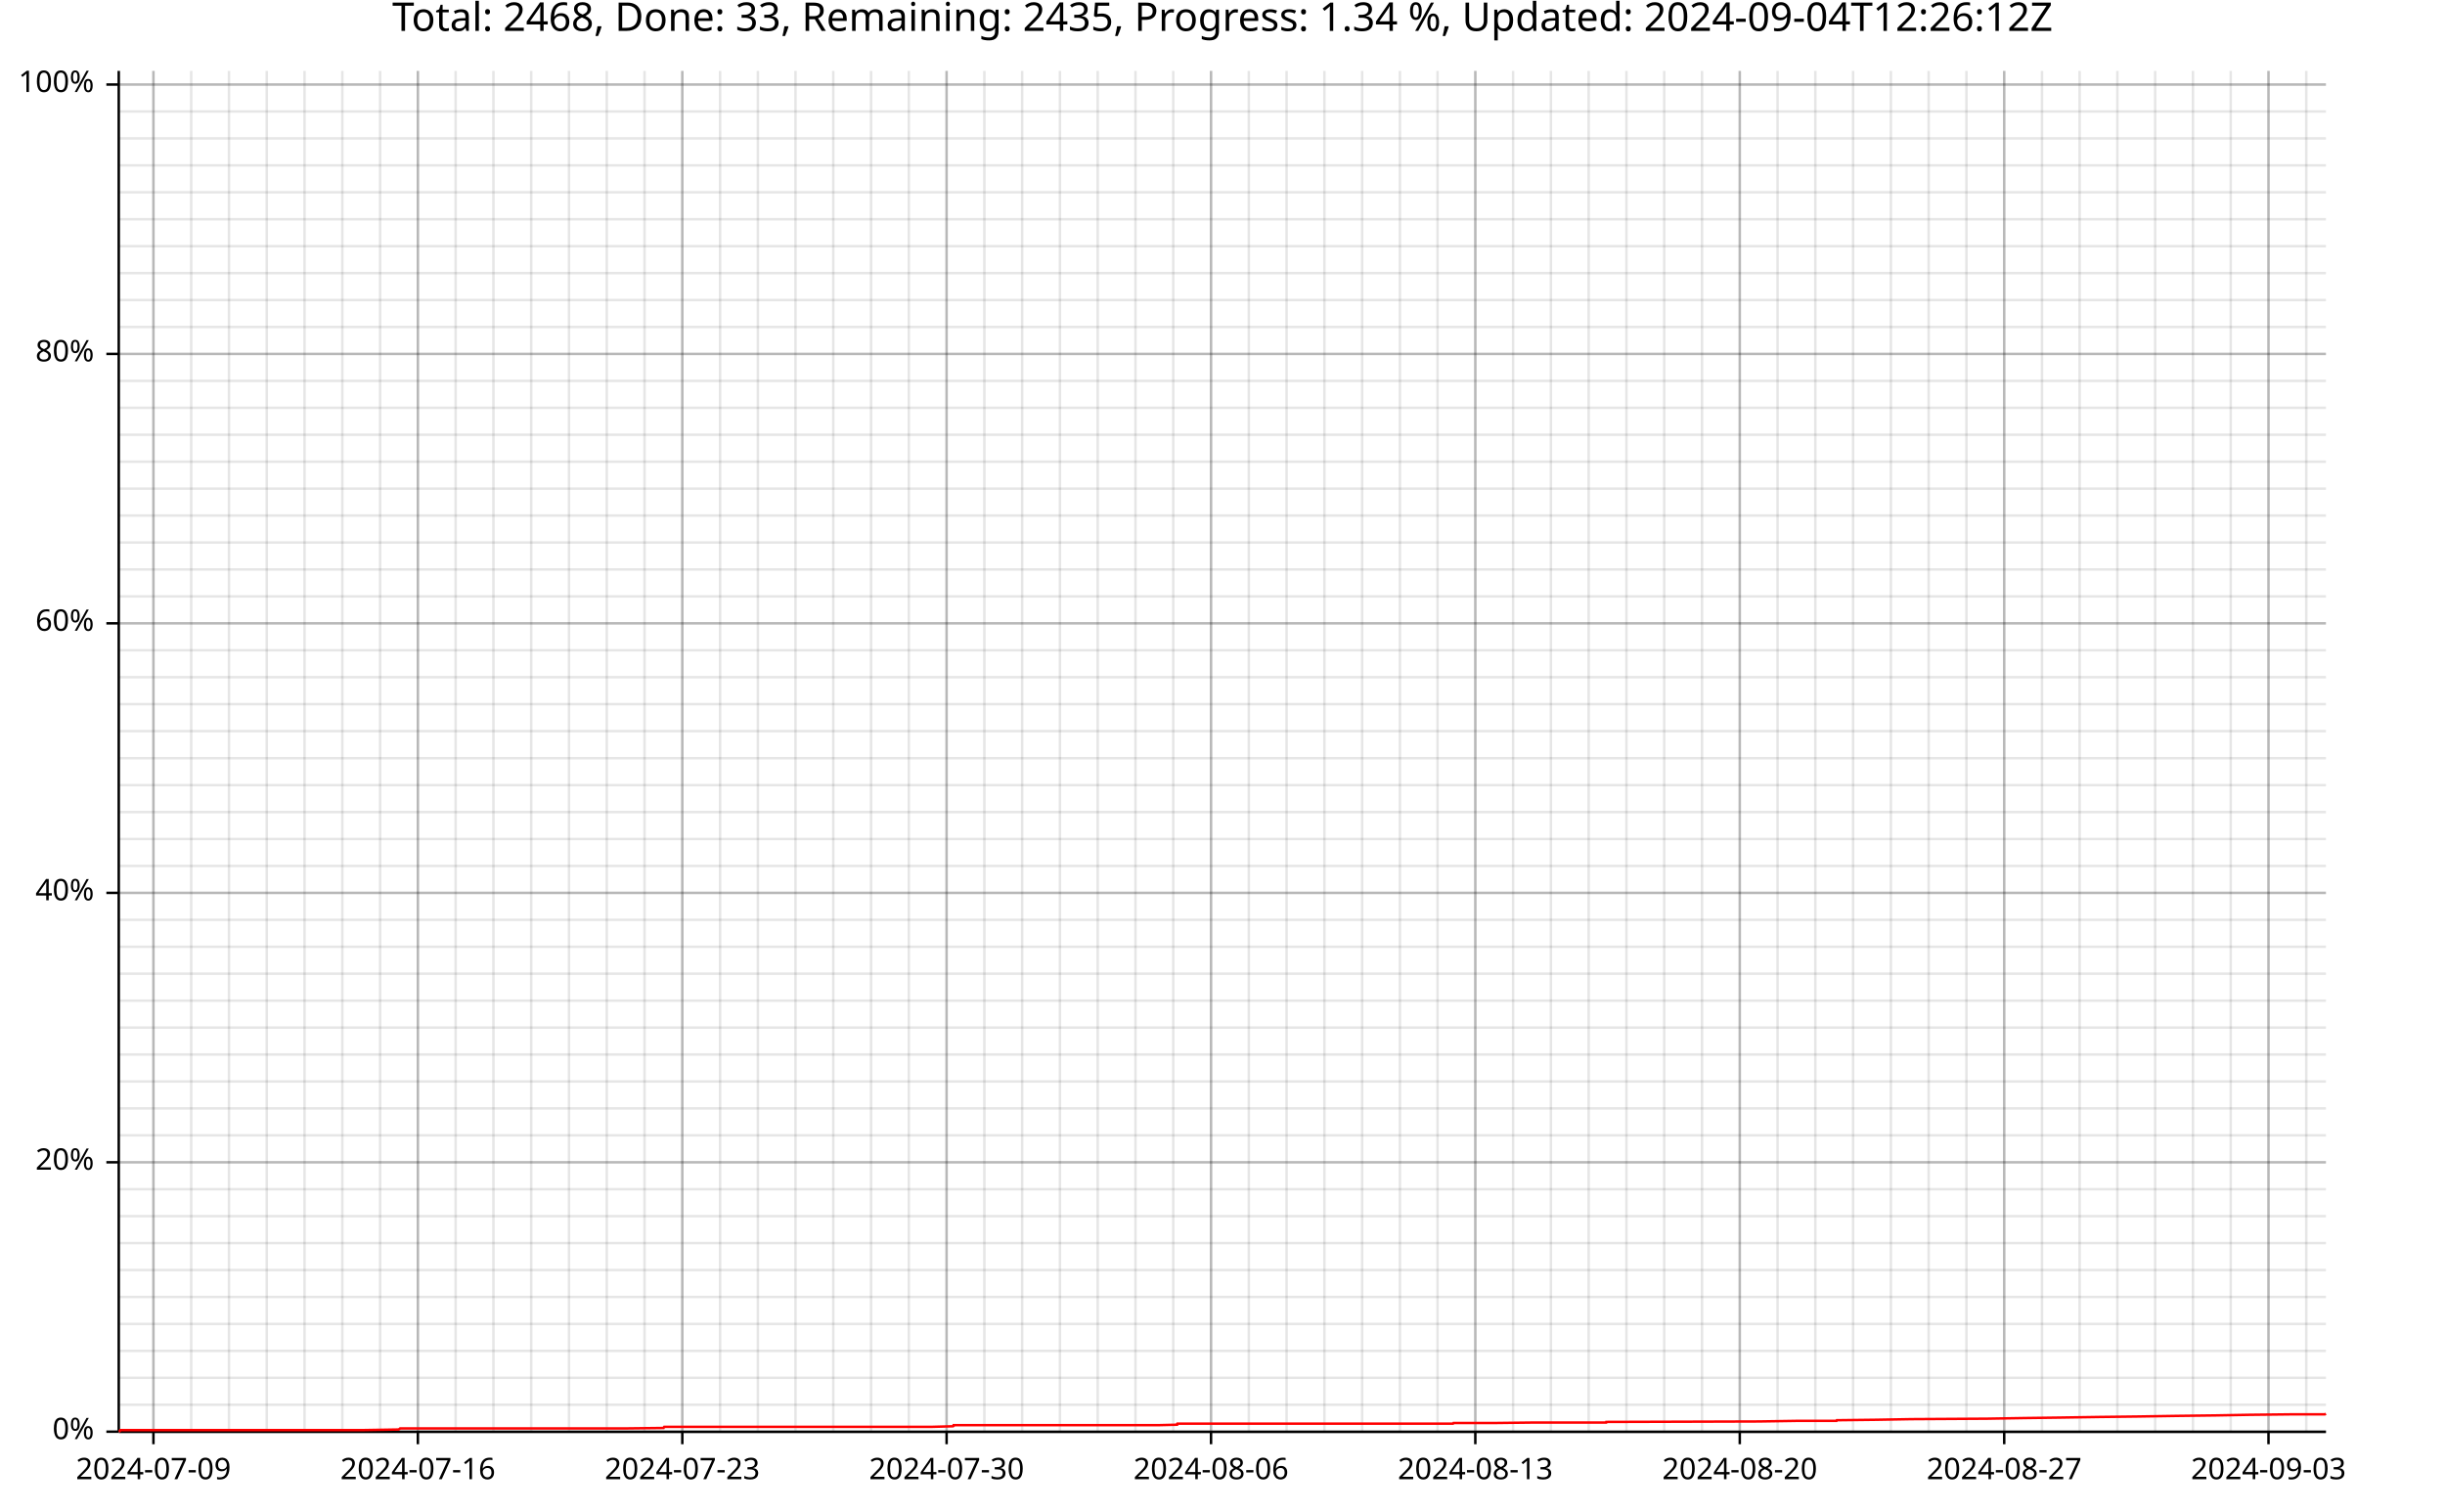
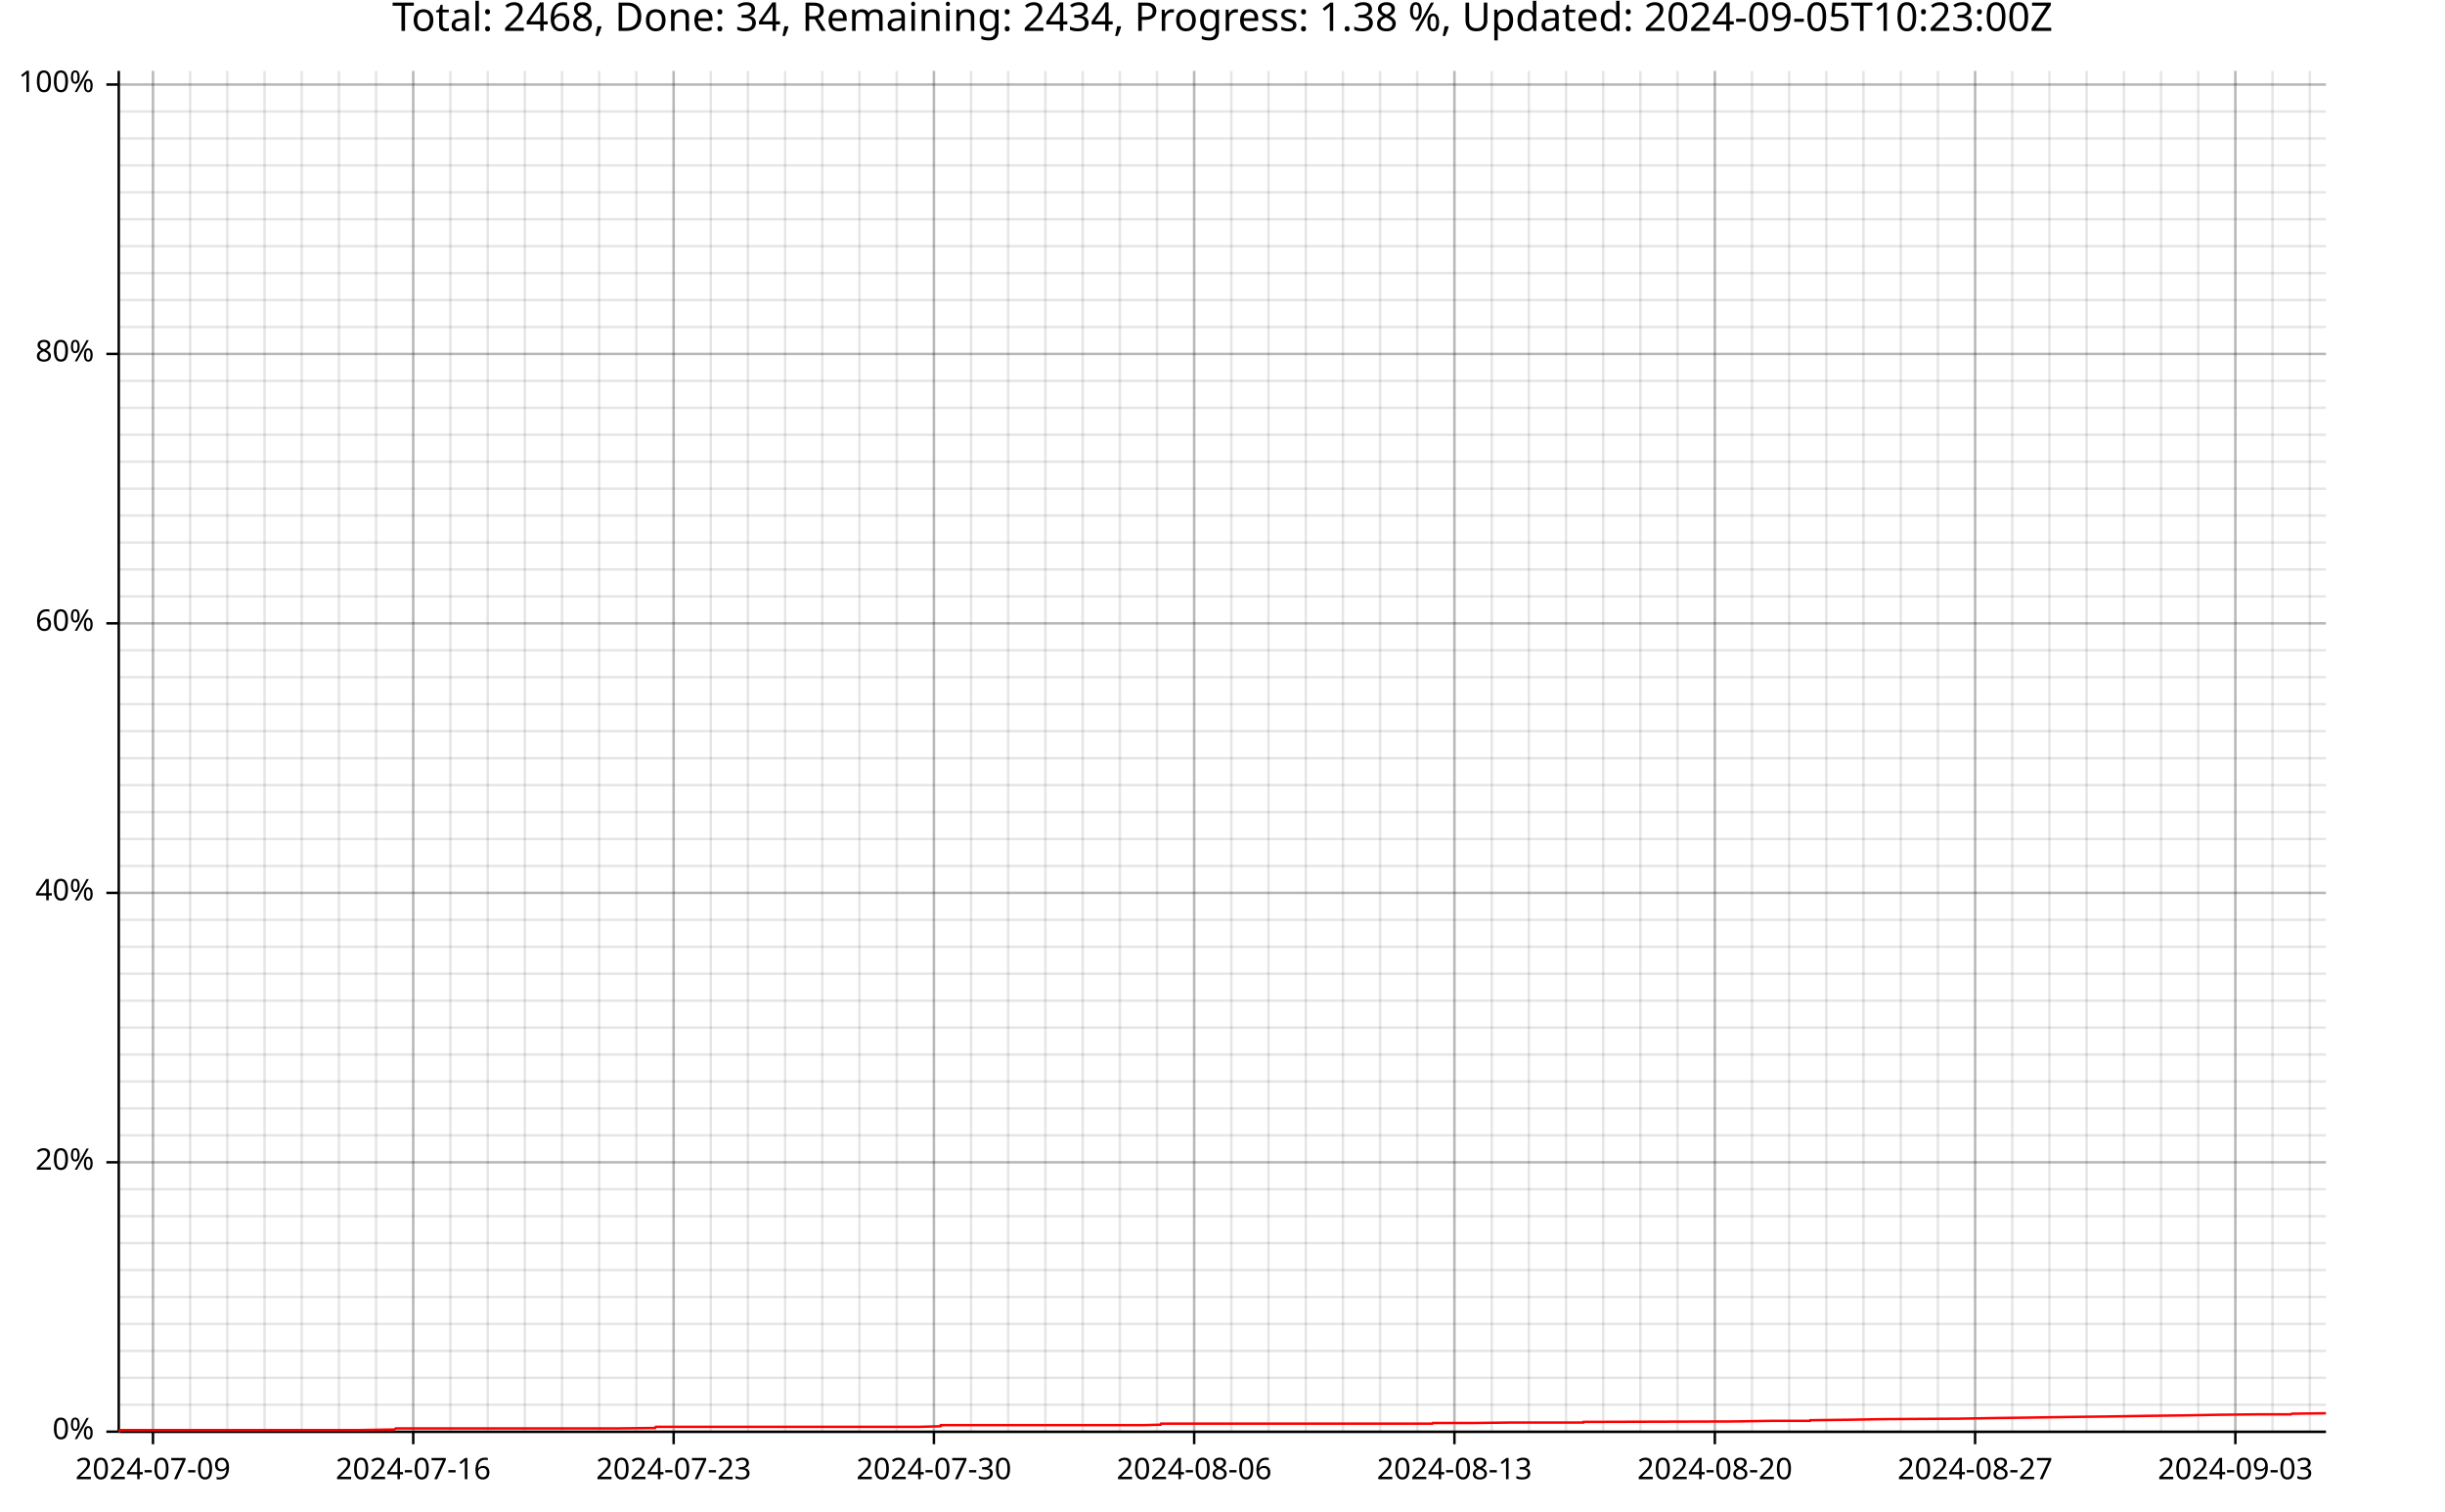
<svg xmlns="http://www.w3.org/2000/svg" width="987" height="610" viewBox="0 0 15792 9760">
  <text x="7896" y="5" dy="0.76em" text-anchor="middle" font-family="sans-serif" font-size="256" opacity="1" fill="#000000">
- Total: 2468, Done: 33, Remaining: 2435, Progress: 1.34 %, Updated: 2024-09-04T12:26:12Z
+ Total: 2468, Done: 34, Remaining: 2434, Progress: 1.38 %, Updated: 2024-09-05T10:23:00Z
</text>
-   <line opacity="0.1" stroke="#000000" stroke-width="16" x1="991" y1="9247" x2="991" y2="458" />
-   <line opacity="0.1" stroke="#000000" stroke-width="16" x1="1235" y1="9247" x2="1235" y2="458" />
-   <line opacity="0.1" stroke="#000000" stroke-width="16" x1="1479" y1="9247" x2="1479" y2="458" />
-   <line opacity="0.1" stroke="#000000" stroke-width="16" x1="1723" y1="9247" x2="1723" y2="458" />
-   <line opacity="0.1" stroke="#000000" stroke-width="16" x1="1967" y1="9247" x2="1967" y2="458" />
-   <line opacity="0.1" stroke="#000000" stroke-width="16" x1="2211" y1="9247" x2="2211" y2="458" />
-   <line opacity="0.1" stroke="#000000" stroke-width="16" x1="2455" y1="9247" x2="2455" y2="458" />
-   <line opacity="0.1" stroke="#000000" stroke-width="16" x1="2699" y1="9247" x2="2699" y2="458" />
-   <line opacity="0.1" stroke="#000000" stroke-width="16" x1="2943" y1="9247" x2="2943" y2="458" />
-   <line opacity="0.1" stroke="#000000" stroke-width="16" x1="3187" y1="9247" x2="3187" y2="458" />
-   <line opacity="0.1" stroke="#000000" stroke-width="16" x1="3431" y1="9247" x2="3431" y2="458" />
-   <line opacity="0.1" stroke="#000000" stroke-width="16" x1="3675" y1="9247" x2="3675" y2="458" />
-   <line opacity="0.1" stroke="#000000" stroke-width="16" x1="3919" y1="9247" x2="3919" y2="458" />
-   <line opacity="0.1" stroke="#000000" stroke-width="16" x1="4163" y1="9247" x2="4163" y2="458" />
-   <line opacity="0.1" stroke="#000000" stroke-width="16" x1="4407" y1="9247" x2="4407" y2="458" />
-   <line opacity="0.1" stroke="#000000" stroke-width="16" x1="4651" y1="9247" x2="4651" y2="458" />
-   <line opacity="0.1" stroke="#000000" stroke-width="16" x1="4895" y1="9247" x2="4895" y2="458" />
-   <line opacity="0.1" stroke="#000000" stroke-width="16" x1="5138" y1="9247" x2="5138" y2="458" />
-   <line opacity="0.1" stroke="#000000" stroke-width="16" x1="5382" y1="9247" x2="5382" y2="458" />
-   <line opacity="0.1" stroke="#000000" stroke-width="16" x1="5626" y1="9247" x2="5626" y2="458" />
-   <line opacity="0.1" stroke="#000000" stroke-width="16" x1="5870" y1="9247" x2="5870" y2="458" />
-   <line opacity="0.1" stroke="#000000" stroke-width="16" x1="6114" y1="9247" x2="6114" y2="458" />
-   <line opacity="0.1" stroke="#000000" stroke-width="16" x1="6358" y1="9247" x2="6358" y2="458" />
-   <line opacity="0.1" stroke="#000000" stroke-width="16" x1="6602" y1="9247" x2="6602" y2="458" />
-   <line opacity="0.1" stroke="#000000" stroke-width="16" x1="6846" y1="9247" x2="6846" y2="458" />
-   <line opacity="0.1" stroke="#000000" stroke-width="16" x1="7090" y1="9247" x2="7090" y2="458" />
-   <line opacity="0.1" stroke="#000000" stroke-width="16" x1="7334" y1="9247" x2="7334" y2="458" />
-   <line opacity="0.1" stroke="#000000" stroke-width="16" x1="7578" y1="9247" x2="7578" y2="458" />
-   <line opacity="0.1" stroke="#000000" stroke-width="16" x1="7822" y1="9247" x2="7822" y2="458" />
-   <line opacity="0.1" stroke="#000000" stroke-width="16" x1="8066" y1="9247" x2="8066" y2="458" />
-   <line opacity="0.1" stroke="#000000" stroke-width="16" x1="8310" y1="9247" x2="8310" y2="458" />
-   <line opacity="0.1" stroke="#000000" stroke-width="16" x1="8554" y1="9247" x2="8554" y2="458" />
-   <line opacity="0.1" stroke="#000000" stroke-width="16" x1="8798" y1="9247" x2="8798" y2="458" />
-   <line opacity="0.1" stroke="#000000" stroke-width="16" x1="9042" y1="9247" x2="9042" y2="458" />
-   <line opacity="0.1" stroke="#000000" stroke-width="16" x1="9285" y1="9247" x2="9285" y2="458" />
-   <line opacity="0.1" stroke="#000000" stroke-width="16" x1="9529" y1="9247" x2="9529" y2="458" />
-   <line opacity="0.1" stroke="#000000" stroke-width="16" x1="9773" y1="9247" x2="9773" y2="458" />
-   <line opacity="0.1" stroke="#000000" stroke-width="16" x1="10017" y1="9247" x2="10017" y2="458" />
-   <line opacity="0.1" stroke="#000000" stroke-width="16" x1="10261" y1="9247" x2="10261" y2="458" />
-   <line opacity="0.1" stroke="#000000" stroke-width="16" x1="10505" y1="9247" x2="10505" y2="458" />
-   <line opacity="0.1" stroke="#000000" stroke-width="16" x1="10749" y1="9247" x2="10749" y2="458" />
-   <line opacity="0.1" stroke="#000000" stroke-width="16" x1="10993" y1="9247" x2="10993" y2="458" />
-   <line opacity="0.1" stroke="#000000" stroke-width="16" x1="11237" y1="9247" x2="11237" y2="458" />
-   <line opacity="0.1" stroke="#000000" stroke-width="16" x1="11481" y1="9247" x2="11481" y2="458" />
-   <line opacity="0.1" stroke="#000000" stroke-width="16" x1="11725" y1="9247" x2="11725" y2="458" />
-   <line opacity="0.1" stroke="#000000" stroke-width="16" x1="11969" y1="9247" x2="11969" y2="458" />
-   <line opacity="0.1" stroke="#000000" stroke-width="16" x1="12213" y1="9247" x2="12213" y2="458" />
-   <line opacity="0.1" stroke="#000000" stroke-width="16" x1="12457" y1="9247" x2="12457" y2="458" />
-   <line opacity="0.1" stroke="#000000" stroke-width="16" x1="12701" y1="9247" x2="12701" y2="458" />
-   <line opacity="0.1" stroke="#000000" stroke-width="16" x1="12945" y1="9247" x2="12945" y2="458" />
-   <line opacity="0.1" stroke="#000000" stroke-width="16" x1="13189" y1="9247" x2="13189" y2="458" />
-   <line opacity="0.1" stroke="#000000" stroke-width="16" x1="13432" y1="9247" x2="13432" y2="458" />
-   <line opacity="0.1" stroke="#000000" stroke-width="16" x1="13676" y1="9247" x2="13676" y2="458" />
-   <line opacity="0.1" stroke="#000000" stroke-width="16" x1="13920" y1="9247" x2="13920" y2="458" />
-   <line opacity="0.1" stroke="#000000" stroke-width="16" x1="14164" y1="9247" x2="14164" y2="458" />
-   <line opacity="0.1" stroke="#000000" stroke-width="16" x1="14408" y1="9247" x2="14408" y2="458" />
-   <line opacity="0.1" stroke="#000000" stroke-width="16" x1="14652" y1="9247" x2="14652" y2="458" />
-   <line opacity="0.1" stroke="#000000" stroke-width="16" x1="14896" y1="9247" x2="14896" y2="458" />
+   <line opacity="0.1" stroke="#000000" stroke-width="16" x1="988" y1="9247" x2="988" y2="458" />
+   <line opacity="0.1" stroke="#000000" stroke-width="16" x1="1228" y1="9247" x2="1228" y2="458" />
+   <line opacity="0.1" stroke="#000000" stroke-width="16" x1="1468" y1="9247" x2="1468" y2="458" />
+   <line opacity="0.1" stroke="#000000" stroke-width="16" x1="1709" y1="9247" x2="1709" y2="458" />
+   <line opacity="0.1" stroke="#000000" stroke-width="16" x1="1949" y1="9247" x2="1949" y2="458" />
+   <line opacity="0.1" stroke="#000000" stroke-width="16" x1="2189" y1="9247" x2="2189" y2="458" />
+   <line opacity="0.1" stroke="#000000" stroke-width="16" x1="2429" y1="9247" x2="2429" y2="458" />
+   <line opacity="0.1" stroke="#000000" stroke-width="16" x1="2669" y1="9247" x2="2669" y2="458" />
+   <line opacity="0.1" stroke="#000000" stroke-width="16" x1="2909" y1="9247" x2="2909" y2="458" />
+   <line opacity="0.1" stroke="#000000" stroke-width="16" x1="3150" y1="9247" x2="3150" y2="458" />
+   <line opacity="0.1" stroke="#000000" stroke-width="16" x1="3390" y1="9247" x2="3390" y2="458" />
+   <line opacity="0.1" stroke="#000000" stroke-width="16" x1="3630" y1="9247" x2="3630" y2="458" />
+   <line opacity="0.1" stroke="#000000" stroke-width="16" x1="3870" y1="9247" x2="3870" y2="458" />
+   <line opacity="0.1" stroke="#000000" stroke-width="16" x1="4110" y1="9247" x2="4110" y2="458" />
+   <line opacity="0.1" stroke="#000000" stroke-width="16" x1="4351" y1="9247" x2="4351" y2="458" />
+   <line opacity="0.1" stroke="#000000" stroke-width="16" x1="4591" y1="9247" x2="4591" y2="458" />
+   <line opacity="0.1" stroke="#000000" stroke-width="16" x1="4831" y1="9247" x2="4831" y2="458" />
+   <line opacity="0.1" stroke="#000000" stroke-width="16" x1="5071" y1="9247" x2="5071" y2="458" />
+   <line opacity="0.1" stroke="#000000" stroke-width="16" x1="5311" y1="9247" x2="5311" y2="458" />
+   <line opacity="0.1" stroke="#000000" stroke-width="16" x1="5551" y1="9247" x2="5551" y2="458" />
+   <line opacity="0.1" stroke="#000000" stroke-width="16" x1="5792" y1="9247" x2="5792" y2="458" />
+   <line opacity="0.1" stroke="#000000" stroke-width="16" x1="6032" y1="9247" x2="6032" y2="458" />
+   <line opacity="0.1" stroke="#000000" stroke-width="16" x1="6272" y1="9247" x2="6272" y2="458" />
+   <line opacity="0.1" stroke="#000000" stroke-width="16" x1="6512" y1="9247" x2="6512" y2="458" />
+   <line opacity="0.1" stroke="#000000" stroke-width="16" x1="6752" y1="9247" x2="6752" y2="458" />
+   <line opacity="0.1" stroke="#000000" stroke-width="16" x1="6993" y1="9247" x2="6993" y2="458" />
+   <line opacity="0.1" stroke="#000000" stroke-width="16" x1="7233" y1="9247" x2="7233" y2="458" />
+   <line opacity="0.1" stroke="#000000" stroke-width="16" x1="7473" y1="9247" x2="7473" y2="458" />
+   <line opacity="0.1" stroke="#000000" stroke-width="16" x1="7713" y1="9247" x2="7713" y2="458" />
+   <line opacity="0.1" stroke="#000000" stroke-width="16" x1="7953" y1="9247" x2="7953" y2="458" />
+   <line opacity="0.1" stroke="#000000" stroke-width="16" x1="8193" y1="9247" x2="8193" y2="458" />
+   <line opacity="0.1" stroke="#000000" stroke-width="16" x1="8434" y1="9247" x2="8434" y2="458" />
+   <line opacity="0.1" stroke="#000000" stroke-width="16" x1="8674" y1="9247" x2="8674" y2="458" />
+   <line opacity="0.1" stroke="#000000" stroke-width="16" x1="8914" y1="9247" x2="8914" y2="458" />
+   <line opacity="0.1" stroke="#000000" stroke-width="16" x1="9154" y1="9247" x2="9154" y2="458" />
+   <line opacity="0.1" stroke="#000000" stroke-width="16" x1="9394" y1="9247" x2="9394" y2="458" />
+   <line opacity="0.1" stroke="#000000" stroke-width="16" x1="9635" y1="9247" x2="9635" y2="458" />
+   <line opacity="0.1" stroke="#000000" stroke-width="16" x1="9875" y1="9247" x2="9875" y2="458" />
+   <line opacity="0.1" stroke="#000000" stroke-width="16" x1="10115" y1="9247" x2="10115" y2="458" />
+   <line opacity="0.1" stroke="#000000" stroke-width="16" x1="10355" y1="9247" x2="10355" y2="458" />
+   <line opacity="0.1" stroke="#000000" stroke-width="16" x1="10595" y1="9247" x2="10595" y2="458" />
+   <line opacity="0.1" stroke="#000000" stroke-width="16" x1="10835" y1="9247" x2="10835" y2="458" />
+   <line opacity="0.1" stroke="#000000" stroke-width="16" x1="11076" y1="9247" x2="11076" y2="458" />
+   <line opacity="0.1" stroke="#000000" stroke-width="16" x1="11316" y1="9247" x2="11316" y2="458" />
+   <line opacity="0.1" stroke="#000000" stroke-width="16" x1="11556" y1="9247" x2="11556" y2="458" />
+   <line opacity="0.1" stroke="#000000" stroke-width="16" x1="11796" y1="9247" x2="11796" y2="458" />
+   <line opacity="0.1" stroke="#000000" stroke-width="16" x1="12036" y1="9247" x2="12036" y2="458" />
+   <line opacity="0.1" stroke="#000000" stroke-width="16" x1="12277" y1="9247" x2="12277" y2="458" />
+   <line opacity="0.1" stroke="#000000" stroke-width="16" x1="12517" y1="9247" x2="12517" y2="458" />
+   <line opacity="0.1" stroke="#000000" stroke-width="16" x1="12757" y1="9247" x2="12757" y2="458" />
+   <line opacity="0.1" stroke="#000000" stroke-width="16" x1="12997" y1="9247" x2="12997" y2="458" />
+   <line opacity="0.1" stroke="#000000" stroke-width="16" x1="13237" y1="9247" x2="13237" y2="458" />
+   <line opacity="0.1" stroke="#000000" stroke-width="16" x1="13477" y1="9247" x2="13477" y2="458" />
+   <line opacity="0.1" stroke="#000000" stroke-width="16" x1="13718" y1="9247" x2="13718" y2="458" />
+   <line opacity="0.1" stroke="#000000" stroke-width="16" x1="13958" y1="9247" x2="13958" y2="458" />
+   <line opacity="0.1" stroke="#000000" stroke-width="16" x1="14198" y1="9247" x2="14198" y2="458" />
+   <line opacity="0.1" stroke="#000000" stroke-width="16" x1="14438" y1="9247" x2="14438" y2="458" />
+   <line opacity="0.1" stroke="#000000" stroke-width="16" x1="14678" y1="9247" x2="14678" y2="458" />
+   <line opacity="0.1" stroke="#000000" stroke-width="16" x1="14919" y1="9247" x2="14919" y2="458" />
  <line opacity="0.1" stroke="#000000" stroke-width="16" x1="768" y1="9247" x2="15023" y2="9247" />
  <line opacity="0.1" stroke="#000000" stroke-width="16" x1="768" y1="9073" x2="15023" y2="9073" />
  <line opacity="0.1" stroke="#000000" stroke-width="16" x1="768" y1="8899" x2="15023" y2="8899" />
  <line opacity="0.1" stroke="#000000" stroke-width="16" x1="768" y1="8725" x2="15023" y2="8725" />
  <line opacity="0.1" stroke="#000000" stroke-width="16" x1="768" y1="8551" x2="15023" y2="8551" />
  <line opacity="0.1" stroke="#000000" stroke-width="16" x1="768" y1="8377" x2="15023" y2="8377" />
  <line opacity="0.1" stroke="#000000" stroke-width="16" x1="768" y1="8203" x2="15023" y2="8203" />
  <line opacity="0.1" stroke="#000000" stroke-width="16" x1="768" y1="8029" x2="15023" y2="8029" />
  <line opacity="0.1" stroke="#000000" stroke-width="16" x1="768" y1="7855" x2="15023" y2="7855" />
  <line opacity="0.1" stroke="#000000" stroke-width="16" x1="768" y1="7681" x2="15023" y2="7681" />
  <line opacity="0.1" stroke="#000000" stroke-width="16" x1="768" y1="7507" x2="15023" y2="7507" />
  <line opacity="0.1" stroke="#000000" stroke-width="16" x1="768" y1="7333" x2="15023" y2="7333" />
  <line opacity="0.1" stroke="#000000" stroke-width="16" x1="768" y1="7159" x2="15023" y2="7159" />
  <line opacity="0.1" stroke="#000000" stroke-width="16" x1="768" y1="6985" x2="15023" y2="6985" />
  <line opacity="0.1" stroke="#000000" stroke-width="16" x1="768" y1="6811" x2="15023" y2="6811" />
  <line opacity="0.1" stroke="#000000" stroke-width="16" x1="768" y1="6637" x2="15023" y2="6637" />
  <line opacity="0.1" stroke="#000000" stroke-width="16" x1="768" y1="6463" x2="15023" y2="6463" />
  <line opacity="0.1" stroke="#000000" stroke-width="16" x1="768" y1="6289" x2="15023" y2="6289" />
  <line opacity="0.1" stroke="#000000" stroke-width="16" x1="768" y1="6115" x2="15023" y2="6115" />
  <line opacity="0.1" stroke="#000000" stroke-width="16" x1="768" y1="5941" x2="15023" y2="5941" />
  <line opacity="0.1" stroke="#000000" stroke-width="16" x1="768" y1="5767" x2="15023" y2="5767" />
  <line opacity="0.1" stroke="#000000" stroke-width="16" x1="768" y1="5593" x2="15023" y2="5593" />
  <line opacity="0.1" stroke="#000000" stroke-width="16" x1="768" y1="5419" x2="15023" y2="5419" />
  <line opacity="0.1" stroke="#000000" stroke-width="16" x1="768" y1="5245" x2="15023" y2="5245" />
  <line opacity="0.1" stroke="#000000" stroke-width="16" x1="768" y1="5071" x2="15023" y2="5071" />
  <line opacity="0.1" stroke="#000000" stroke-width="16" x1="768" y1="4897" x2="15023" y2="4897" />
  <line opacity="0.1" stroke="#000000" stroke-width="16" x1="768" y1="4722" x2="15023" y2="4722" />
  <line opacity="0.1" stroke="#000000" stroke-width="16" x1="768" y1="4548" x2="15023" y2="4548" />
  <line opacity="0.1" stroke="#000000" stroke-width="16" x1="768" y1="4374" x2="15023" y2="4374" />
  <line opacity="0.1" stroke="#000000" stroke-width="16" x1="768" y1="4200" x2="15023" y2="4200" />
  <line opacity="0.1" stroke="#000000" stroke-width="16" x1="768" y1="4026" x2="15023" y2="4026" />
  <line opacity="0.1" stroke="#000000" stroke-width="16" x1="768" y1="3852" x2="15023" y2="3852" />
  <line opacity="0.1" stroke="#000000" stroke-width="16" x1="768" y1="3678" x2="15023" y2="3678" />
  <line opacity="0.1" stroke="#000000" stroke-width="16" x1="768" y1="3504" x2="15023" y2="3504" />
  <line opacity="0.1" stroke="#000000" stroke-width="16" x1="768" y1="3330" x2="15023" y2="3330" />
  <line opacity="0.1" stroke="#000000" stroke-width="16" x1="768" y1="3156" x2="15023" y2="3156" />
  <line opacity="0.1" stroke="#000000" stroke-width="16" x1="768" y1="2982" x2="15023" y2="2982" />
  <line opacity="0.1" stroke="#000000" stroke-width="16" x1="768" y1="2808" x2="15023" y2="2808" />
  <line opacity="0.1" stroke="#000000" stroke-width="16" x1="768" y1="2634" x2="15023" y2="2634" />
  <line opacity="0.1" stroke="#000000" stroke-width="16" x1="768" y1="2460" x2="15023" y2="2460" />
  <line opacity="0.1" stroke="#000000" stroke-width="16" x1="768" y1="2286" x2="15023" y2="2286" />
  <line opacity="0.1" stroke="#000000" stroke-width="16" x1="768" y1="2112" x2="15023" y2="2112" />
  <line opacity="0.1" stroke="#000000" stroke-width="16" x1="768" y1="1938" x2="15023" y2="1938" />
  <line opacity="0.1" stroke="#000000" stroke-width="16" x1="768" y1="1764" x2="15023" y2="1764" />
  <line opacity="0.1" stroke="#000000" stroke-width="16" x1="768" y1="1590" x2="15023" y2="1590" />
  <line opacity="0.1" stroke="#000000" stroke-width="16" x1="768" y1="1416" x2="15023" y2="1416" />
  <line opacity="0.1" stroke="#000000" stroke-width="16" x1="768" y1="1242" x2="15023" y2="1242" />
  <line opacity="0.1" stroke="#000000" stroke-width="16" x1="768" y1="1068" x2="15023" y2="1068" />
  <line opacity="0.1" stroke="#000000" stroke-width="16" x1="768" y1="894" x2="15023" y2="894" />
  <line opacity="0.1" stroke="#000000" stroke-width="16" x1="768" y1="720" x2="15023" y2="720" />
  <line opacity="0.1" stroke="#000000" stroke-width="16" x1="768" y1="546" x2="15023" y2="546" />
-   <line opacity="0.2" stroke="#000000" stroke-width="16" x1="991" y1="9247" x2="991" y2="458" />
-   <line opacity="0.2" stroke="#000000" stroke-width="16" x1="2699" y1="9247" x2="2699" y2="458" />
-   <line opacity="0.2" stroke="#000000" stroke-width="16" x1="4407" y1="9247" x2="4407" y2="458" />
-   <line opacity="0.2" stroke="#000000" stroke-width="16" x1="6114" y1="9247" x2="6114" y2="458" />
-   <line opacity="0.2" stroke="#000000" stroke-width="16" x1="7822" y1="9247" x2="7822" y2="458" />
-   <line opacity="0.2" stroke="#000000" stroke-width="16" x1="9529" y1="9247" x2="9529" y2="458" />
-   <line opacity="0.2" stroke="#000000" stroke-width="16" x1="11237" y1="9247" x2="11237" y2="458" />
-   <line opacity="0.2" stroke="#000000" stroke-width="16" x1="12945" y1="9247" x2="12945" y2="458" />
-   <line opacity="0.2" stroke="#000000" stroke-width="16" x1="14652" y1="9247" x2="14652" y2="458" />
+   <line opacity="0.2" stroke="#000000" stroke-width="16" x1="988" y1="9247" x2="988" y2="458" />
+   <line opacity="0.2" stroke="#000000" stroke-width="16" x1="2669" y1="9247" x2="2669" y2="458" />
+   <line opacity="0.2" stroke="#000000" stroke-width="16" x1="4351" y1="9247" x2="4351" y2="458" />
+   <line opacity="0.2" stroke="#000000" stroke-width="16" x1="6032" y1="9247" x2="6032" y2="458" />
+   <line opacity="0.2" stroke="#000000" stroke-width="16" x1="7713" y1="9247" x2="7713" y2="458" />
+   <line opacity="0.2" stroke="#000000" stroke-width="16" x1="9394" y1="9247" x2="9394" y2="458" />
+   <line opacity="0.2" stroke="#000000" stroke-width="16" x1="11076" y1="9247" x2="11076" y2="458" />
+   <line opacity="0.2" stroke="#000000" stroke-width="16" x1="12757" y1="9247" x2="12757" y2="458" />
+   <line opacity="0.2" stroke="#000000" stroke-width="16" x1="14438" y1="9247" x2="14438" y2="458" />
  <line opacity="0.2" stroke="#000000" stroke-width="16" x1="768" y1="9247" x2="15023" y2="9247" />
  <line opacity="0.2" stroke="#000000" stroke-width="16" x1="768" y1="7507" x2="15023" y2="7507" />
  <line opacity="0.2" stroke="#000000" stroke-width="16" x1="768" y1="5767" x2="15023" y2="5767" />
  <line opacity="0.2" stroke="#000000" stroke-width="16" x1="768" y1="4026" x2="15023" y2="4026" />
  <line opacity="0.2" stroke="#000000" stroke-width="16" x1="768" y1="2286" x2="15023" y2="2286" />
  <line opacity="0.2" stroke="#000000" stroke-width="16" x1="768" y1="546" x2="15023" y2="546" />
  <polyline fill="none" opacity="1" stroke="#000000" stroke-width="16" points="767,458 767,9247 " />
  <text x="608" y="9247" dy="0.5ex" text-anchor="end" font-family="sans-serif" font-size="192" opacity="1" fill="#000000">
0%
</text>
  <polyline fill="none" opacity="1" stroke="#000000" stroke-width="16" points="687,9247 767,9247 " />
  <text x="608" y="7507" dy="0.5ex" text-anchor="end" font-family="sans-serif" font-size="192" opacity="1" fill="#000000">
20%
</text>
  <polyline fill="none" opacity="1" stroke="#000000" stroke-width="16" points="687,7507 767,7507 " />
  <text x="608" y="5767" dy="0.5ex" text-anchor="end" font-family="sans-serif" font-size="192" opacity="1" fill="#000000">
40%
</text>
  <polyline fill="none" opacity="1" stroke="#000000" stroke-width="16" points="687,5767 767,5767 " />
  <text x="608" y="4026" dy="0.5ex" text-anchor="end" font-family="sans-serif" font-size="192" opacity="1" fill="#000000">
60%
</text>
  <polyline fill="none" opacity="1" stroke="#000000" stroke-width="16" points="687,4026 767,4026 " />
  <text x="608" y="2286" dy="0.5ex" text-anchor="end" font-family="sans-serif" font-size="192" opacity="1" fill="#000000">
80%
</text>
  <polyline fill="none" opacity="1" stroke="#000000" stroke-width="16" points="687,2286 767,2286 " />
  <text x="608" y="546" dy="0.5ex" text-anchor="end" font-family="sans-serif" font-size="192" opacity="1" fill="#000000">
100%
</text>
  <polyline fill="none" opacity="1" stroke="#000000" stroke-width="16" points="687,546 767,546 " />
  <polyline fill="none" opacity="1" stroke="#000000" stroke-width="16" points="768,9248 15023,9248 " />
-   <text x="991" y="9408" dy="0.76em" text-anchor="middle" font-family="sans-serif" font-size="192" opacity="1" fill="#000000">
+   <text x="988" y="9408" dy="0.76em" text-anchor="middle" font-family="sans-serif" font-size="192" opacity="1" fill="#000000">
2024-07-09
</text>
-   <polyline fill="none" opacity="1" stroke="#000000" stroke-width="16" points="991,9248 991,9328 " />
-   <text x="2699" y="9408" dy="0.76em" text-anchor="middle" font-family="sans-serif" font-size="192" opacity="1" fill="#000000">
+   <polyline fill="none" opacity="1" stroke="#000000" stroke-width="16" points="988,9248 988,9328 " />
+   <text x="2669" y="9408" dy="0.76em" text-anchor="middle" font-family="sans-serif" font-size="192" opacity="1" fill="#000000">
2024-07-16
</text>
-   <polyline fill="none" opacity="1" stroke="#000000" stroke-width="16" points="2699,9248 2699,9328 " />
-   <text x="4407" y="9408" dy="0.76em" text-anchor="middle" font-family="sans-serif" font-size="192" opacity="1" fill="#000000">
+   <polyline fill="none" opacity="1" stroke="#000000" stroke-width="16" points="2669,9248 2669,9328 " />
+   <text x="4351" y="9408" dy="0.76em" text-anchor="middle" font-family="sans-serif" font-size="192" opacity="1" fill="#000000">
2024-07-23
</text>
-   <polyline fill="none" opacity="1" stroke="#000000" stroke-width="16" points="4407,9248 4407,9328 " />
-   <text x="6114" y="9408" dy="0.76em" text-anchor="middle" font-family="sans-serif" font-size="192" opacity="1" fill="#000000">
+   <polyline fill="none" opacity="1" stroke="#000000" stroke-width="16" points="4351,9248 4351,9328 " />
+   <text x="6032" y="9408" dy="0.76em" text-anchor="middle" font-family="sans-serif" font-size="192" opacity="1" fill="#000000">
2024-07-30
</text>
-   <polyline fill="none" opacity="1" stroke="#000000" stroke-width="16" points="6114,9248 6114,9328 " />
-   <text x="7822" y="9408" dy="0.76em" text-anchor="middle" font-family="sans-serif" font-size="192" opacity="1" fill="#000000">
+   <polyline fill="none" opacity="1" stroke="#000000" stroke-width="16" points="6032,9248 6032,9328 " />
+   <text x="7713" y="9408" dy="0.76em" text-anchor="middle" font-family="sans-serif" font-size="192" opacity="1" fill="#000000">
2024-08-06
</text>
-   <polyline fill="none" opacity="1" stroke="#000000" stroke-width="16" points="7822,9248 7822,9328 " />
-   <text x="9529" y="9408" dy="0.76em" text-anchor="middle" font-family="sans-serif" font-size="192" opacity="1" fill="#000000">
+   <polyline fill="none" opacity="1" stroke="#000000" stroke-width="16" points="7713,9248 7713,9328 " />
+   <text x="9394" y="9408" dy="0.76em" text-anchor="middle" font-family="sans-serif" font-size="192" opacity="1" fill="#000000">
2024-08-13
</text>
-   <polyline fill="none" opacity="1" stroke="#000000" stroke-width="16" points="9529,9248 9529,9328 " />
-   <text x="11237" y="9408" dy="0.76em" text-anchor="middle" font-family="sans-serif" font-size="192" opacity="1" fill="#000000">
+   <polyline fill="none" opacity="1" stroke="#000000" stroke-width="16" points="9394,9248 9394,9328 " />
+   <text x="11076" y="9408" dy="0.76em" text-anchor="middle" font-family="sans-serif" font-size="192" opacity="1" fill="#000000">
2024-08-20
</text>
-   <polyline fill="none" opacity="1" stroke="#000000" stroke-width="16" points="11237,9248 11237,9328 " />
-   <text x="12945" y="9408" dy="0.76em" text-anchor="middle" font-family="sans-serif" font-size="192" opacity="1" fill="#000000">
+   <polyline fill="none" opacity="1" stroke="#000000" stroke-width="16" points="11076,9248 11076,9328 " />
+   <text x="12757" y="9408" dy="0.76em" text-anchor="middle" font-family="sans-serif" font-size="192" opacity="1" fill="#000000">
2024-08-27
</text>
-   <polyline fill="none" opacity="1" stroke="#000000" stroke-width="16" points="12945,9248 12945,9328 " />
-   <text x="14652" y="9408" dy="0.76em" text-anchor="middle" font-family="sans-serif" font-size="192" opacity="1" fill="#000000">
+   <polyline fill="none" opacity="1" stroke="#000000" stroke-width="16" points="12757,9248 12757,9328 " />
+   <text x="14438" y="9408" dy="0.76em" text-anchor="middle" font-family="sans-serif" font-size="192" opacity="1" fill="#000000">
2024-09-03
</text>
-   <polyline fill="none" opacity="1" stroke="#000000" stroke-width="16" points="14652,9248 14652,9328 " />
-   <polyline fill="none" opacity="1" stroke="#FF0000" stroke-width="16" points="768,9247 773,9244 775,9240 777,9237 1111,9237 1355,9237 1597,9237 1855,9237 2090,9237 2333,9237 2573,9233 2574,9233 2579,9230 2580,9230 2584,9226 2832,9226 3074,9226 3080,9226 3320,9226 3565,9226 4028,9226 4032,9226 4286,9223 4288,9219 4290,9216 4539,9216 4784,9216 5235,9216 5237,9216 5504,9216 6010,9216 6010,9216 6156,9212 6160,9209 6160,9209 6160,9205 6244,9205 6244,9205 6489,9205 6742,9205 6978,9205 7217,9205 7478,9205 7602,9202 7602,9198 7604,9195 7951,9195 8206,9195 8439,9195 8674,9195 8674,9195 8679,9195 8927,9195 9142,9195 9143,9195 9385,9195 9388,9191 9388,9191 9389,9191 9651,9191 9900,9188 9901,9188 10103,9188 10374,9188 10375,9184 10375,9184 11360,9181 11360,9181 11614,9177 11615,9177 11862,9177 11864,9173 11864,9173 12119,9170 12119,9170 12344,9166 12344,9166 12836,9163 12836,9163 12836,9163 13072,9159 13072,9159 13300,9156 13300,9156 13557,9152 13557,9152 13809,9149 13809,9149 14061,9145 14062,9145 14307,9142 14308,9142 14530,9138 14530,9138 14531,9138 14800,9135 14800,9135 15011,9135 15016,9135 15023,9131 " />
+   <polyline fill="none" opacity="1" stroke="#000000" stroke-width="16" points="14438,9248 14438,9328 " />
+   <polyline fill="none" opacity="1" stroke="#FF0000" stroke-width="16" points="768,9247 773,9244 774,9240 777,9237 1106,9237 1346,9237 1584,9237 1839,9237 2069,9237 2309,9237 2545,9233 2546,9233 2552,9230 2552,9230 2556,9226 2801,9226 3039,9226 3044,9226 3281,9226 3521,9226 3978,9226 3982,9226 4232,9223 4234,9219 4236,9216 4481,9216 4722,9216 5167,9216 5168,9216 5431,9216 5929,9216 5929,9216 6073,9212 6076,9209 6077,9209 6077,9205 6159,9205 6160,9205 6401,9205 6650,9205 6882,9205 7118,9205 7375,9205 7496,9202 7497,9198 7499,9195 7840,9195 8091,9195 8321,9195 8552,9195 8552,9195 8557,9195 8802,9195 9013,9195 9014,9195 9252,9195 9255,9191 9255,9191 9256,9191 9514,9191 9760,9188 9760,9188 9959,9188 10226,9188 10227,9184 10227,9184 11197,9181 11197,9181 11447,9177 11448,9177 11691,9177 11693,9173 11693,9173 11944,9170 11944,9170 12165,9166 12166,9166 12650,9163 12650,9163 12650,9163 12882,9159 12882,9159 13107,9156 13107,9156 13360,9152 13360,9152 13608,9149 13608,9149 13857,9145 13857,9145 14099,9142 14099,9142 14318,9138 14318,9138 14319,9138 14584,9135 14584,9135 14792,9135 14797,9135 14803,9131 14803,9131 15023,9128 " />
</svg>
